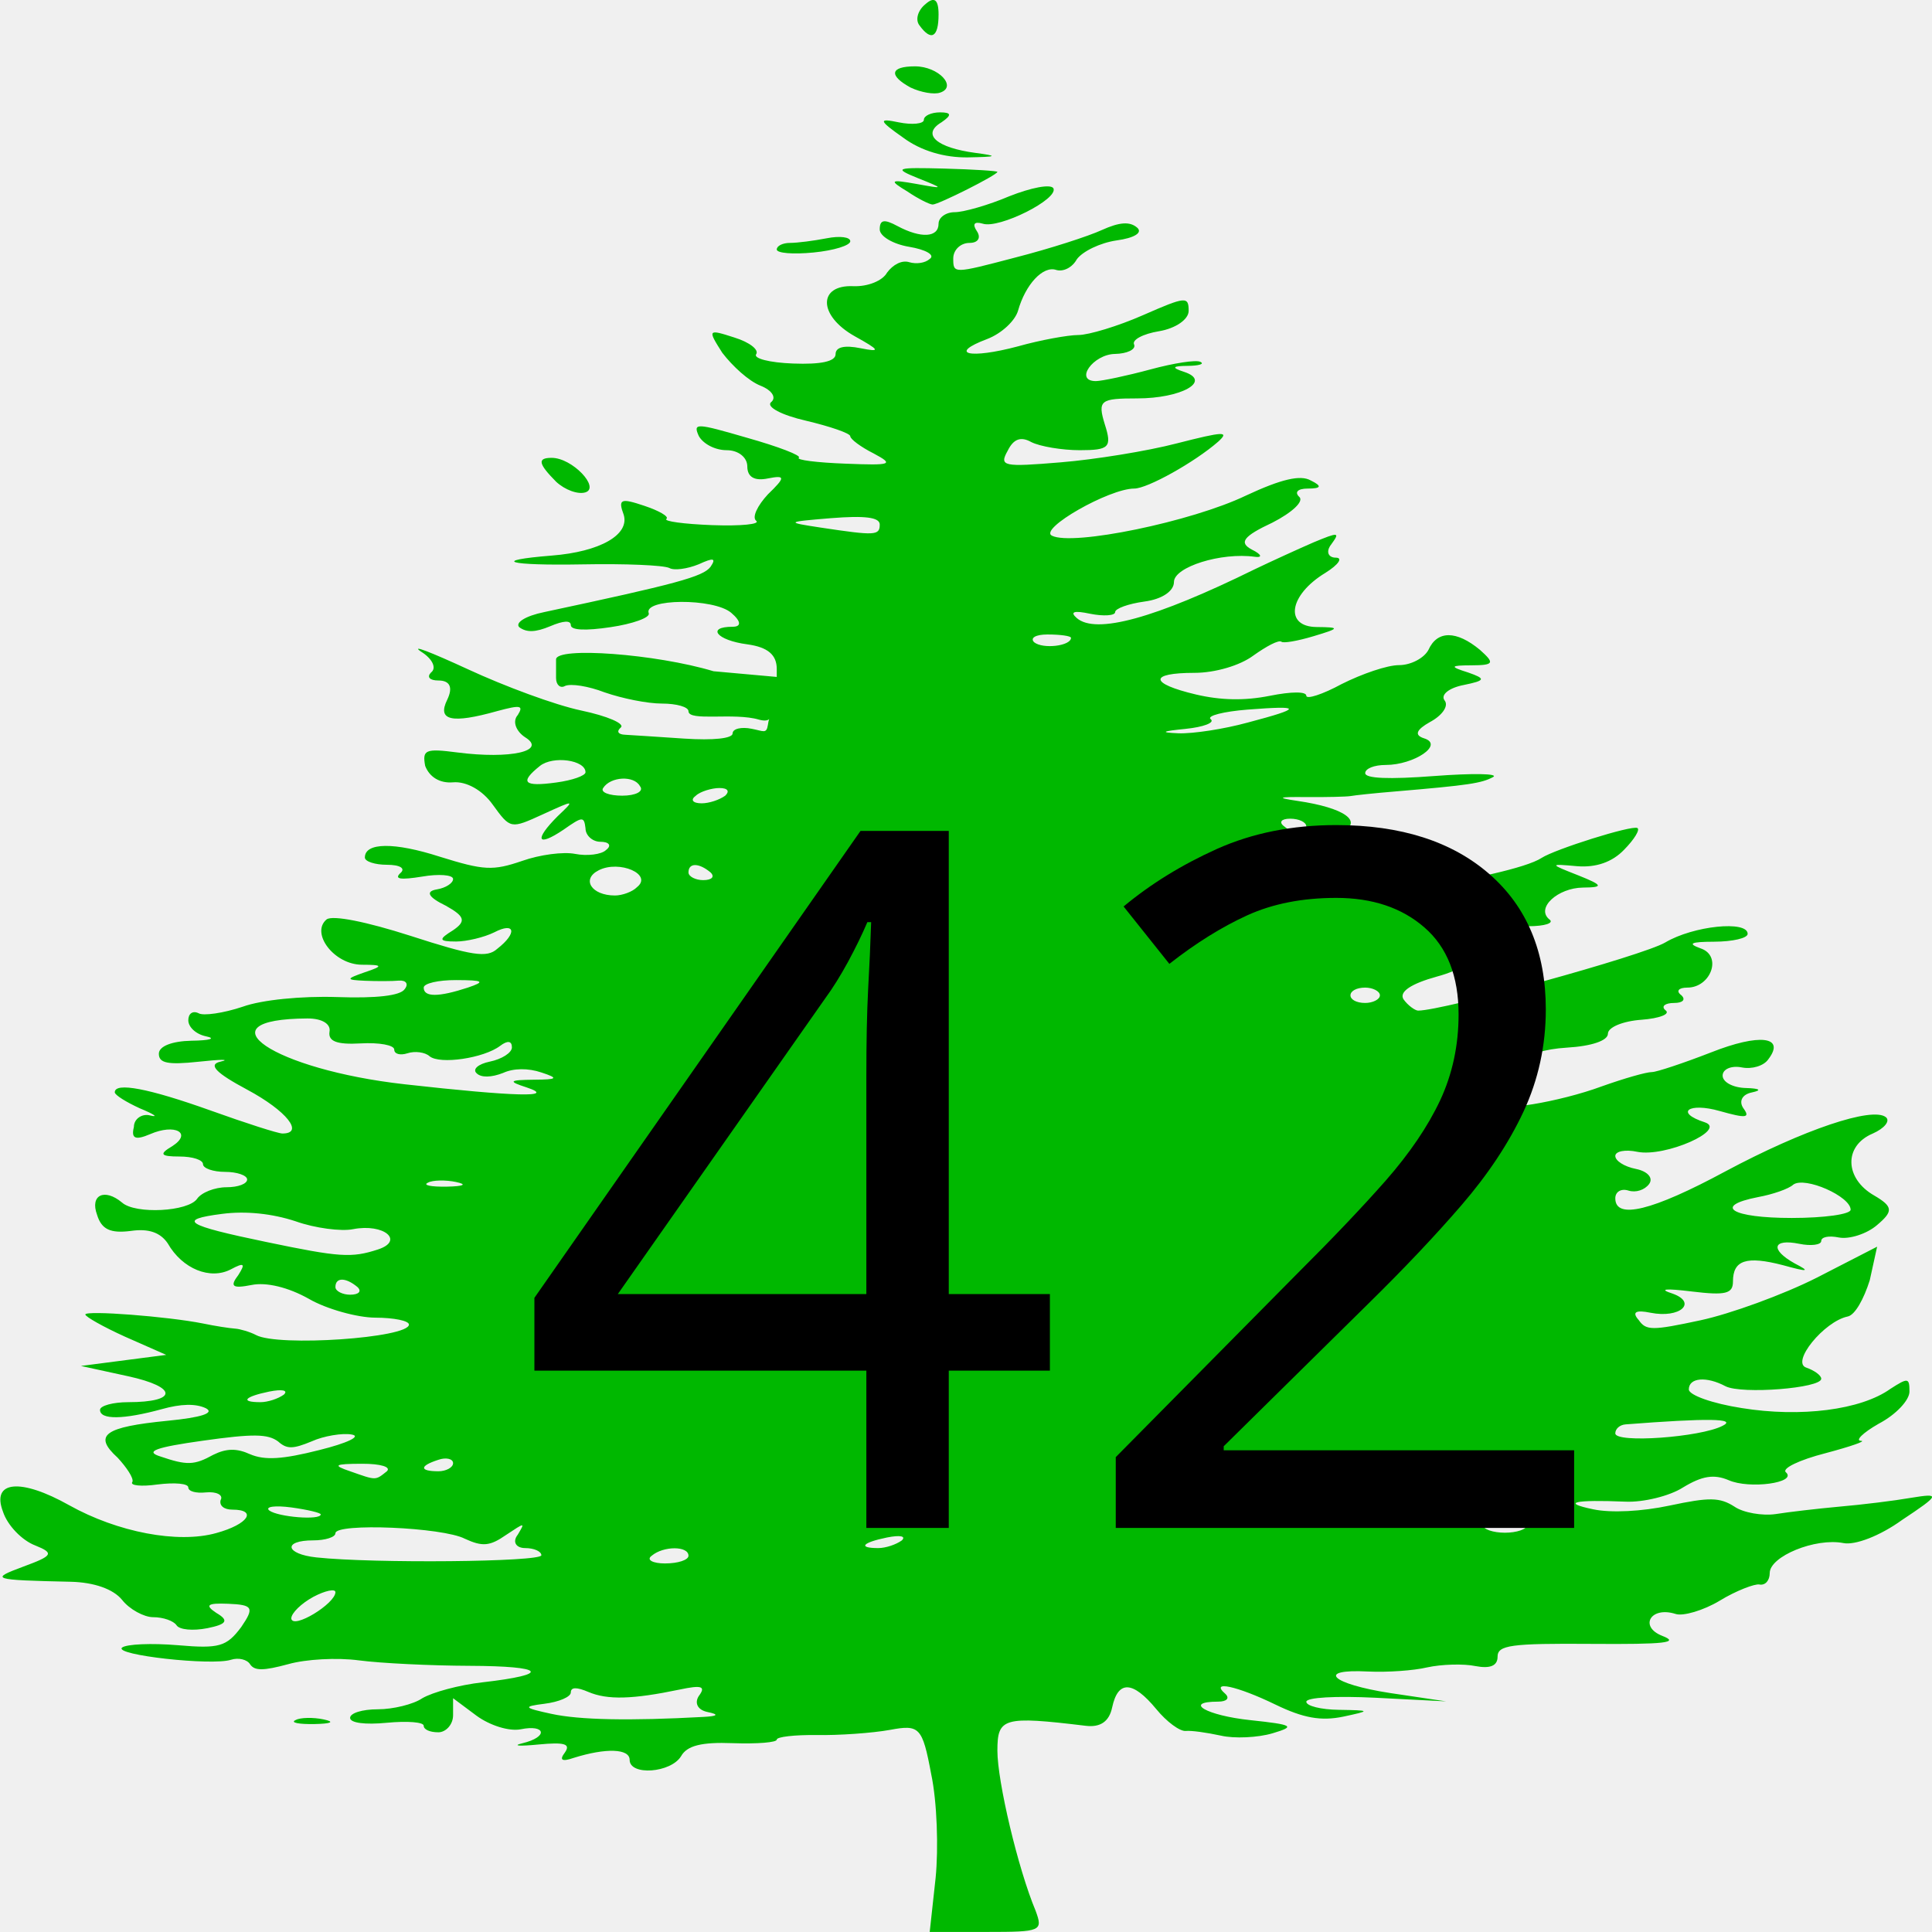
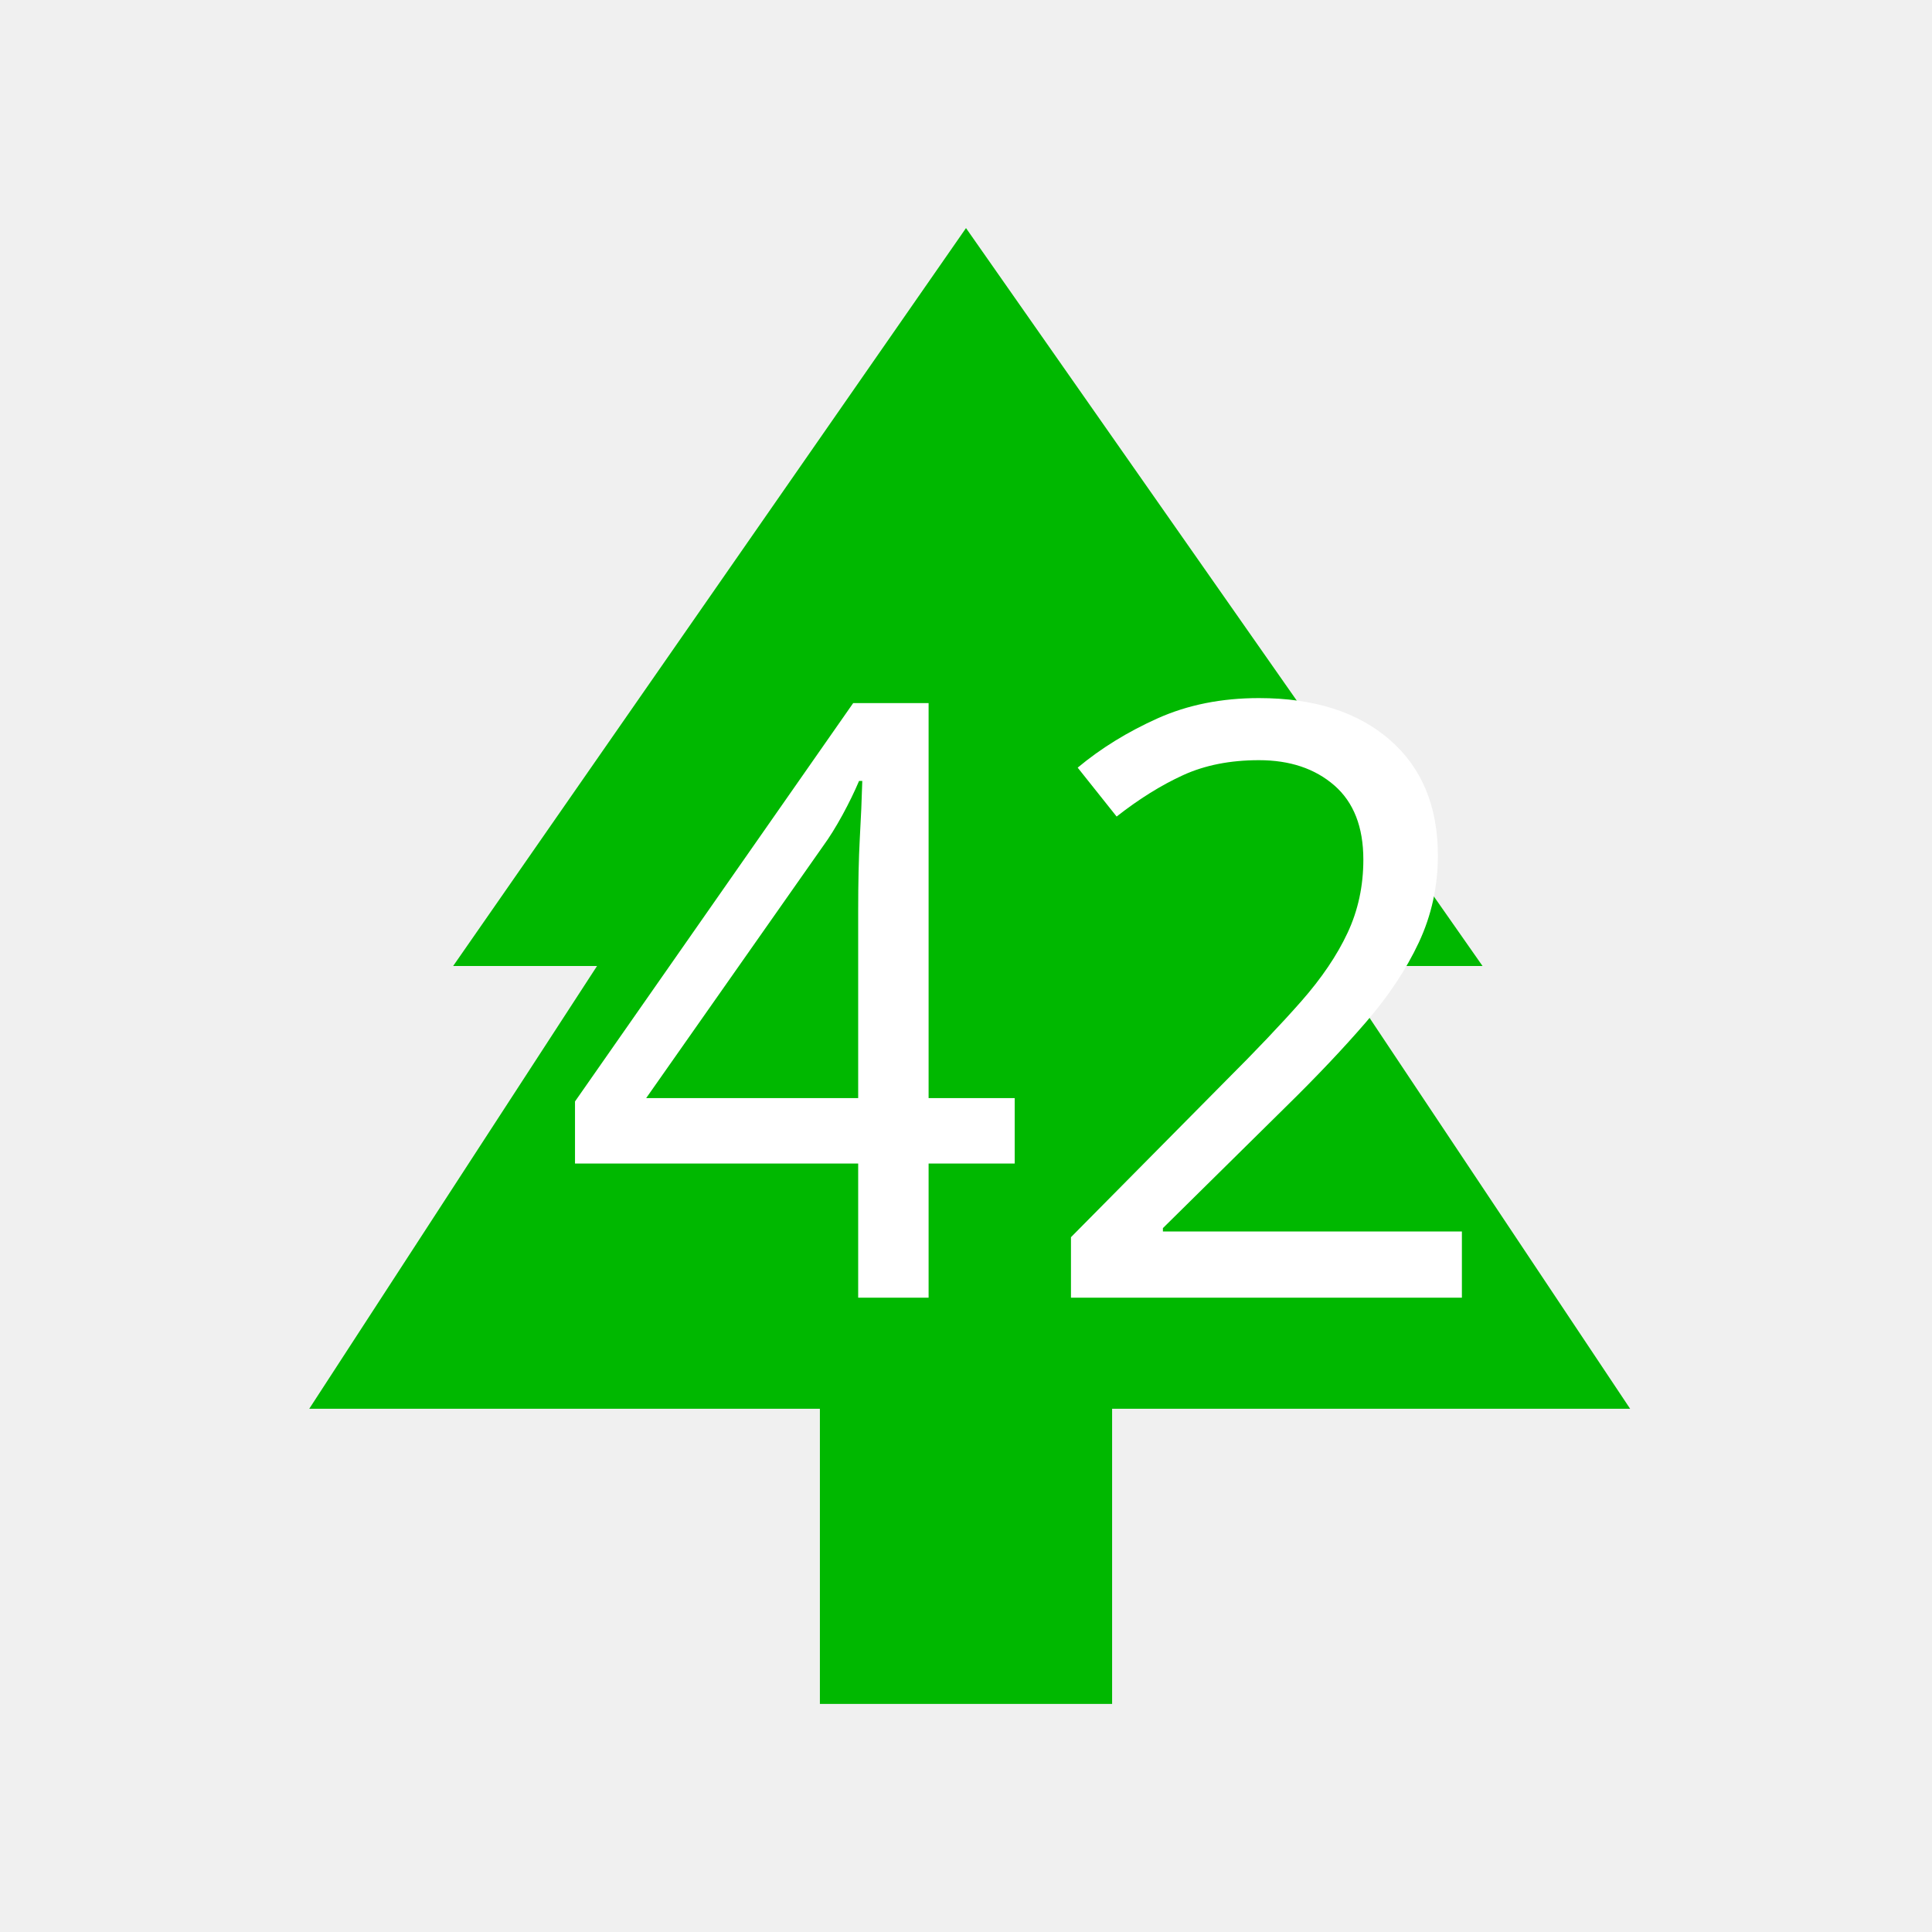
<svg xmlns="http://www.w3.org/2000/svg" viewBox="0 0 288 288" width="288" height="288">
  <style>
		tspan { white-space:pre }
- 		.shp0 { fill: #00b800 } 
- 		.txt1 { font-size: 60px;fill: #000000;font-weight: 400;font-family: "CoolveticaRg-Regular", "Coolvetica" } 
+ 		.shp0 { fill: none } 
+ 		.shp1 { fill: #00b800 } 
+ 		.txt2 { font-size: 104px;fill: #ffffff;font-weight: 400;font-family: "CoolveticaRg-Regular", "Coolvetica" } 
	</style>
-   <g id="SvgjsG1023">
+   <g id="SvgjsG1008">
    <g id="Layer">
-       <path id="Layer" fill-rule="evenodd" class="shp0" d="M138.81 264.46C137.5 257.44 137.06 257.05 132.67 257.87C130.04 258.35 125 258.7 121.71 258.64C118.42 258.6 115.79 258.91 115.79 259.32C115.79 259.74 112.94 259.98 109.21 259.85C104.6 259.67 102.41 260.21 101.53 261.79C100 264.3 93.86 264.74 93.86 262.34C93.86 260.66 90.35 260.53 85.53 262.04C83.77 262.65 83.33 262.39 84.21 261.24C85.09 259.97 84.21 259.67 80.26 260.05C77.41 260.33 76.31 260.25 77.85 259.87C81.8 258.93 81.36 257.02 77.63 257.78C75.88 258.12 73.03 257.21 71.05 255.77L67.54 253.15L67.54 255.69C67.54 257.09 66.45 258.23 65.35 258.23C64.03 258.23 63.16 257.8 63.16 257.25C63.16 256.71 60.74 256.52 57.67 256.81C54.39 257.13 52.19 256.83 52.19 256.08C52.19 255.38 53.95 254.8 56.36 254.8C58.55 254.8 61.62 254.07 62.94 253.16C64.47 252.26 68.42 251.18 71.93 250.78C82.24 249.6 81.36 248.36 69.96 248.32C64.25 248.3 56.8 247.94 53.51 247.51C50.22 247.07 45.61 247.33 42.98 248.07C39.25 249.08 37.94 249.08 37.28 248.09C36.84 247.37 35.53 247.06 34.43 247.42C31.58 248.34 16.89 246.71 18.2 245.6C18.86 245.08 22.59 244.92 26.53 245.25C32.67 245.78 33.77 245.47 35.96 242.54C37.94 239.64 37.72 239.22 33.99 239.07C30.92 238.95 30.48 239.26 32.24 240.43C34.21 241.58 33.77 242.13 30.92 242.71C28.73 243.14 26.75 242.94 26.32 242.28C25.88 241.62 24.34 241.07 22.81 241.07C21.49 241.07 19.3 239.91 18.2 238.49C16.89 236.88 14.03 235.87 10.53 235.79C-1.32 235.53 -1.54 235.4 3.51 233.52C7.89 231.91 8.11 231.53 5.26 230.38C3.29 229.64 1.1 227.38 0.44 225.33C-1.32 220.72 3.07 220.31 10.31 224.38C17.54 228.42 26.53 230.13 32.24 228.53C37.06 227.21 38.38 225.04 34.65 225.04C33.33 225.04 32.67 224.4 32.89 223.61C33.33 222.84 32.24 222.32 30.7 222.47C29.17 222.63 28.07 222.3 28.07 221.73C28.07 221.15 26.1 220.96 23.46 221.29C21.05 221.63 19.3 221.45 19.74 220.9C19.96 220.35 18.86 218.73 17.54 217.3C13.82 213.92 15.57 212.72 25 211.79C30.04 211.3 32.02 210.64 30.7 209.93C29.17 209.2 26.97 209.26 24.12 210.06C18.42 211.62 14.91 211.67 14.91 210.17C14.91 209.54 16.89 209.02 19.08 209.02C26.53 209.02 26.53 206.77 19.08 205.15L12.06 203.62L24.78 201.97L18.64 199.26C15.35 197.77 12.72 196.27 12.72 195.95C12.72 195.3 25 196.24 30.26 197.29C32.02 197.66 34.21 198 35.09 198.06C35.75 198.1 37.28 198.54 38.16 199.01C41.45 200.79 60.96 199.45 60.96 197.45C60.96 196.89 58.77 196.43 55.92 196.42C53.29 196.41 48.68 195.15 46.05 193.62C42.98 191.89 39.69 191.1 37.5 191.55C34.65 192.11 34.21 191.79 35.53 190.06C36.62 188.35 36.4 188.16 34.43 189.21C31.36 190.83 27.19 189.18 25 185.34C23.9 183.72 22.15 183.11 19.52 183.49C16.45 183.89 15.13 183.26 14.47 181.09C13.38 178.14 15.57 177.07 18.2 179.27C20.18 181.03 28.07 180.63 29.39 178.69C30.04 177.76 32.02 176.98 33.77 176.98C35.53 176.98 36.84 176.46 36.84 175.83C36.84 175.2 35.31 174.69 33.55 174.69C31.8 174.69 30.26 174.17 30.26 173.54C30.26 172.91 28.73 172.4 26.75 172.4C23.9 172.4 23.68 172.04 25.66 170.87C28.73 168.91 26.1 167.44 22.37 169.07C20.18 170 19.52 169.74 19.96 167.99C19.96 166.72 21.27 165.96 22.37 166.28C23.68 166.59 23.03 166.12 20.83 165.21C18.86 164.31 17.11 163.24 17.11 162.83C17.11 161.28 22.15 162.24 31.36 165.53C36.62 167.42 41.45 168.97 42.1 168.97C45.39 168.97 42.76 165.6 36.84 162.43C32.24 159.97 30.92 158.69 32.89 158.25C34.43 157.9 32.89 157.91 29.6 158.27C25 158.76 23.68 158.48 23.68 157.08C23.68 155.95 25.66 155.2 28.51 155.14C31.36 155.1 32.24 154.8 30.7 154.48C29.17 154.16 28.07 153.08 28.07 152.09C28.07 151.09 28.73 150.62 29.6 151.04C30.26 151.47 33.33 151.03 36.18 150.07C39.03 149.04 44.96 148.46 50.22 148.63C56.14 148.84 59.65 148.42 60.31 147.47C60.96 146.67 60.53 146.09 59.43 146.18C58.55 146.27 56.14 146.28 54.39 146.2C51.53 146.07 51.53 145.93 54.39 144.93C57.24 143.98 57.02 143.82 53.95 143.81C49.78 143.79 46.27 139.08 48.68 137.06C49.56 136.38 54.6 137.39 61.18 139.5C70.39 142.48 72.59 142.82 74.12 141.44C77.19 139.05 76.75 137.38 73.68 138.98C72.15 139.74 69.52 140.35 67.98 140.35C65.35 140.35 65.35 140.02 67.54 138.67C69.52 137.32 69.3 136.6 66.45 135.01C63.81 133.73 63.38 132.87 65.13 132.58C66.45 132.36 67.54 131.65 67.54 131.03C67.54 130.4 65.35 130.25 62.94 130.67C59.65 131.2 58.77 131.04 59.65 130.18C60.53 129.46 59.65 128.91 57.67 128.91C55.92 128.91 54.39 128.43 54.39 127.83C54.39 125.57 58.77 125.52 65.57 127.71C72.15 129.76 73.46 129.83 77.85 128.33C80.48 127.4 83.99 126.94 85.74 127.29C87.5 127.64 89.69 127.38 90.35 126.7C91.23 126.03 90.79 125.48 89.47 125.48C88.38 125.48 87.28 124.58 87.28 123.47C87.06 121.67 86.84 121.69 83.99 123.69C80.04 126.35 79.6 125.2 83.11 121.69C85.74 119.19 85.74 119.19 80.92 121.39C76.1 123.59 76.1 123.59 73.46 119.96C71.93 117.79 69.52 116.45 67.54 116.62C65.57 116.79 64.03 115.85 63.38 114.17C62.94 111.78 63.38 111.54 68.2 112.17C76.1 113.19 81.58 111.95 78.29 109.91C76.97 109.05 76.31 107.56 77.19 106.58C78.07 105.16 77.63 105.05 74.12 106C67.32 107.91 65.13 107.42 66.67 104.3C67.54 102.49 67.1 101.44 65.35 101.44C64.03 101.44 63.6 100.91 64.25 100.25C65.13 99.6 64.47 98.18 62.72 97.11C61.18 96.03 64.25 97.23 69.74 99.76C75.22 102.3 82.67 105.07 86.62 105.91C90.57 106.74 93.2 107.89 92.54 108.45C91.88 109.01 92.1 109.49 93.2 109.53C94.08 109.58 98.02 109.83 101.97 110.1C106.36 110.39 109.21 110.08 109.21 109.33C109.21 108.63 110.52 108.32 112.06 108.64C113.81 108.97 114.25 109.45 114.47 108.06C114.69 106.31 115.13 107.83 113.16 107.28C109.43 106.17 102.63 107.59 102.63 106.02C102.63 105.39 100.88 104.88 98.68 104.88C96.49 104.88 92.76 104.12 90.13 103.21C87.72 102.28 85.09 101.86 84.21 102.26C83.55 102.65 82.89 102.12 82.89 101.07L82.89 98.3C82.89 96.37 97.81 97.48 106.36 100.06L115.79 100.91L115.79 99.73C115.79 97.62 114.47 96.47 111.4 96.05C106.8 95.45 105.26 93.43 109.21 93.43C110.52 93.43 110.52 92.64 108.99 91.34C106.36 89.13 95.83 89.21 96.71 91.43C96.93 92.07 94.3 93.01 91.01 93.49C87.28 94.05 85.09 93.95 85.09 93.19C85.09 92.45 83.99 92.51 82.02 93.35C79.82 94.27 78.51 94.31 77.41 93.5C76.75 92.84 78.29 91.82 81.14 91.24C100.66 87.07 104.82 85.98 105.92 84.49C106.8 83.19 106.36 83.1 104.17 84.11C102.41 84.83 100.44 85.07 99.78 84.67C98.9 84.25 93.2 84.01 86.84 84.13C75.66 84.33 73.03 83.56 82.24 82.82C89.47 82.25 93.86 79.71 92.98 76.75C92.1 74.38 92.54 74.22 96.05 75.4C98.24 76.13 99.78 77.01 99.34 77.35C98.9 77.71 101.97 78.12 106.14 78.28C110.52 78.44 113.38 78.14 112.72 77.63C112.06 77.1 112.94 75.34 114.47 73.69C117.1 71.15 117.1 70.8 114.47 71.32C112.5 71.73 111.4 71.13 111.4 69.53C111.4 68.2 110.09 67.11 108.33 67.11C106.58 67.11 104.82 66.16 104.17 65C103.29 63.02 103.73 63.04 111.4 65.27C116.01 66.57 119.52 67.91 119.08 68.23C118.64 68.56 121.71 68.96 126.09 69.12C132.89 69.39 133.33 69.25 130.26 67.61C128.29 66.62 126.75 65.45 126.75 65.03C126.75 64.59 123.68 63.55 120.17 62.72C116.45 61.87 114.25 60.66 114.91 59.98C115.79 59.31 115.13 58.2 113.38 57.5C111.62 56.81 109.21 54.6 107.67 52.59C105.48 49.15 105.48 49.02 109.43 50.3C111.84 51.04 113.16 52.18 112.72 52.8C112.28 53.43 114.69 54.06 118.2 54.19C122.37 54.35 124.56 53.89 124.56 52.79C124.56 51.73 125.88 51.42 128.29 51.91C131.36 52.53 131.14 52.19 127.41 50.12C121.93 47.04 121.93 42.44 127.19 42.66C129.38 42.75 131.58 41.84 132.23 40.64C133.11 39.45 134.43 38.74 135.52 39.08C136.62 39.41 137.94 39.2 138.59 38.6C139.47 38.01 137.94 37.19 135.52 36.79C133.11 36.39 131.14 35.21 131.14 34.2C131.14 32.74 131.8 32.63 133.77 33.69C137.28 35.57 139.91 35.42 139.91 33.35C139.91 32.41 141.01 31.63 142.32 31.63C143.64 31.63 147.37 30.57 150.44 29.26C153.73 27.96 156.58 27.41 157.02 28.05C157.89 29.65 148.9 34.16 146.49 33.34C145.17 32.96 144.95 33.45 145.61 34.44C146.27 35.42 145.83 36.21 144.52 36.21C143.2 36.21 142.1 37.25 142.1 38.52C142.1 40.82 142.1 40.82 151.31 38.4C156.58 37.05 162.28 35.2 164.25 34.29C166.88 33.1 168.42 32.99 169.51 33.93C170.39 34.69 169.08 35.48 166.44 35.84C164.03 36.19 161.4 37.45 160.52 38.65C159.87 39.84 158.55 40.56 157.45 40.24C155.48 39.57 152.85 42.41 151.75 46.34C151.31 47.81 149.34 49.7 147.15 50.54C141.23 52.77 144.52 53.56 151.75 51.63C155.04 50.7 159.21 49.94 160.74 49.94C162.28 49.94 166.66 48.62 170.39 46.98C176.75 44.19 177.19 44.15 177.19 46.34C177.19 47.63 175.22 48.96 172.8 49.37C170.39 49.76 168.64 50.68 169.08 51.4C169.3 52.12 167.98 52.72 166.23 52.76C162.94 52.8 160.09 56.82 163.37 56.81C164.25 56.8 167.98 56.02 171.49 55.07C175 54.12 178.29 53.61 178.94 53.94C179.6 54.26 178.73 54.53 176.97 54.54C174.78 54.56 174.56 54.8 176.53 55.44C180.7 56.82 176.09 59.39 169.51 59.39C164.03 59.39 163.59 59.66 164.69 63.25C165.79 66.68 165.35 67.11 160.96 67.11C158.33 67.11 155.04 66.56 153.73 65.9C152.19 65.03 151.09 65.41 150.22 67.18C148.9 69.53 149.56 69.63 158.11 68.92C163.16 68.51 171.05 67.24 175.44 66.09C182.45 64.3 183.33 64.26 181.58 65.85C178.07 68.91 171.05 72.83 169.08 72.83C165.35 72.83 154.82 78.83 156.8 79.85C159.87 81.43 177.63 77.77 185.74 73.87C191.01 71.41 193.86 70.75 195.39 71.62C197.15 72.48 196.93 72.83 194.95 72.83C193.42 72.83 192.98 73.38 193.64 74.03C194.51 74.7 192.54 76.44 189.69 77.9C185.3 79.95 184.65 80.89 186.62 81.93C188.16 82.69 188.16 83.16 187.06 83C182.01 82.3 175 84.53 175 86.75C175 88.11 173.24 89.32 170.61 89.67C168.2 90 166.23 90.71 166.23 91.25C166.23 91.78 164.47 91.89 162.5 91.49C160.09 90.98 159.43 91.19 160.52 92.14C163.37 94.59 172.15 92.19 187.06 84.85C189.69 83.59 193.64 81.79 195.83 80.84C199.56 79.29 199.78 79.32 198.46 81.13C197.58 82.24 198.02 83.13 199.12 83.13C200.22 83.13 199.56 84.15 197.58 85.39C192.1 88.71 191.44 93.43 196.27 93.47C199.78 93.5 199.78 93.65 195.83 94.83C193.42 95.56 191.23 95.93 191.01 95.65C190.57 95.38 188.81 96.32 186.84 97.72C184.87 99.2 181.14 100.3 178.07 100.3C171.27 100.3 171.27 101.87 178.29 103.53C182.01 104.4 185.52 104.47 189.25 103.73C192.54 103.07 194.73 103.07 194.73 103.71C194.73 104.29 197.15 103.52 200 101.97C203.07 100.43 206.8 99.15 208.55 99.15C210.3 99.15 212.28 98.12 212.94 96.87C214.25 93.96 217.1 93.96 220.61 96.87C222.8 98.83 222.8 99.17 219.29 99.18C216.22 99.19 216.01 99.36 218.86 100.25C221.49 101.17 221.49 101.44 218.2 102.11C216.01 102.53 214.69 103.58 215.35 104.42C216.01 105.27 214.91 106.71 213.15 107.64C211.18 108.75 210.74 109.57 212.28 110.06C215.35 111.01 210.74 114.03 206.58 114.03C204.82 114.03 203.51 114.58 203.51 115.25C203.51 116.05 207.01 116.2 213.81 115.68C219.51 115.25 223.46 115.31 222.58 115.83C220.83 116.76 219.08 117.04 207.89 117.99C204.82 118.24 201.97 118.55 201.31 118.67C200.65 118.77 197.8 118.84 194.73 118.82C190.57 118.77 190.13 118.91 193.42 119.39C200.44 120.42 203.29 122.46 200 124.08C198.46 124.85 195.39 125.48 193.42 125.48C190.57 125.48 190.35 125.83 192.32 127.02C193.64 127.86 194.08 128.88 193.2 129.28C192.54 129.68 193.42 130.33 195.39 130.72C197.37 131.12 198.46 131.91 197.8 132.47C194.51 135.34 225.22 130.91 229.82 127.88C231.79 126.6 243.2 122.99 244.08 123.43C244.51 123.66 243.64 125.11 242.1 126.67C240.35 128.5 237.93 129.36 235.08 129.12C230.92 128.75 230.92 128.78 235.3 130.5C239.03 131.99 239.03 132.28 235.96 132.31C232.23 132.36 228.94 135.33 230.92 137.02C231.79 137.6 230.26 138.07 227.85 138.07C224.78 138.07 222.8 139.05 221.93 140.97C221.05 142.56 217.76 144.64 214.25 145.56C210.3 146.65 208.55 147.85 209.21 148.95C209.87 149.89 210.96 150.65 211.4 150.65C215.13 150.65 244.95 142.45 248.24 140.49C252.41 138.01 260.52 137.17 260.52 139.21C260.52 139.84 258.33 140.37 255.48 140.38C251.97 140.39 251.53 140.66 253.5 141.37C256.79 142.46 255.04 147.22 251.53 147.22C250.22 147.22 249.78 147.74 250.65 148.37C251.31 149 250.87 149.51 249.56 149.51C248.24 149.51 247.58 149.99 248.24 150.57C249.12 151.16 247.36 151.81 244.73 152.01C241.88 152.21 239.69 153.15 239.69 154.09C239.69 155.12 237.28 155.95 233.55 156.17C230.26 156.37 227.63 157.21 227.63 158.04C227.63 158.86 225.44 160.35 222.58 161.33C218.42 162.89 218.2 163.14 221.71 163.19C223.9 163.22 225.22 163.71 224.34 164.29C222.58 165.9 232.45 164.29 238.81 161.93C242.1 160.76 245.39 159.81 246.27 159.81C246.93 159.81 250.87 158.51 255.04 156.89C262.28 154.02 266.22 154.49 263.59 157.92C262.93 158.88 261.18 159.42 259.65 159.12C258.11 158.81 256.79 159.36 256.79 160.34C256.79 161.31 258.33 162.15 260.3 162.19C262.28 162.25 262.72 162.51 261.18 162.84C259.65 163.14 259.21 164.19 259.86 165.17C260.96 166.67 260.3 166.73 256.36 165.62C251.75 164.3 249.56 165.83 254.16 167.31C257.45 168.43 248.24 172.53 244.08 171.7C242.32 171.32 240.79 171.6 240.79 172.32C240.79 173.03 242.1 173.9 243.86 174.25C245.61 174.6 246.49 175.6 245.83 176.5C245.17 177.39 243.86 177.82 242.76 177.48C241.66 177.13 240.79 177.65 240.79 178.63C240.79 181.84 246.27 180.51 257.23 174.6C268.86 168.38 279.16 164.91 281.14 166.55C281.79 167.11 280.92 168.2 279.16 168.98C274.78 170.83 275 175.71 279.38 178.21C282.23 179.88 282.23 180.57 279.82 182.61C278.29 183.94 275.65 184.77 274.12 184.47C272.58 184.16 271.49 184.4 271.49 184.99C271.49 185.58 269.95 185.77 268.2 185.41C264.25 184.61 263.81 186.26 267.54 188.34C269.95 189.58 269.51 189.63 265.79 188.6C260.3 187.17 258.33 187.86 258.33 191.03C258.33 192.86 257.23 193.13 252.19 192.52C248.24 192.04 247.15 192.14 249.34 192.84C253.07 194.18 250.43 196.56 246.05 195.69C243.86 195.24 243.2 195.57 244.29 196.79C245.39 198.36 246.27 198.36 253.5 196.81C257.89 195.87 265.79 193.01 270.83 190.46L279.82 185.84L278.72 190.85C277.85 193.61 276.53 196.04 275.43 196.25C271.93 196.97 266.88 203.13 269.29 203.88C270.39 204.26 271.49 205 271.49 205.53C271.49 206.94 259.65 207.87 257.23 206.65C254.38 205.13 251.75 205.35 251.75 207.12C251.75 207.96 255.26 209.22 259.65 209.9C268.42 211.32 277.41 210.18 281.79 207.04C284.43 205.34 284.64 205.37 284.64 207.44C284.64 208.71 282.67 210.86 280.04 212.24C277.63 213.62 276.53 214.76 277.41 214.78C278.29 214.79 275.87 215.63 272.14 216.62C268.2 217.63 265.57 218.91 266.22 219.47C267.98 221.04 260.74 222.02 257.67 220.64C255.48 219.72 253.72 220.01 250.87 221.74C248.9 223.01 244.95 223.97 242.32 223.85C234.65 223.53 232.67 223.99 237.5 224.99C240.13 225.55 244.73 225.32 248.9 224.43C254.82 223.17 256.36 223.19 258.55 224.59C259.86 225.5 262.72 225.99 264.69 225.7C266.66 225.39 270.83 224.9 274.12 224.6C277.63 224.3 282.45 223.7 284.86 223.28C289.25 222.56 289.25 222.79 283.55 226.57C280.26 228.95 276.53 230.38 274.78 230.02C270.61 229.21 263.81 232 263.81 234.49C263.81 235.6 263.15 236.36 262.28 236.2C261.62 236.05 258.77 237.13 256.36 238.61C253.94 240.07 250.87 240.96 249.78 240.59C246.05 239.4 244.29 242.49 247.8 243.86C250.43 244.87 248.24 245.13 237.28 245.05C225.22 244.96 223.24 245.23 223.24 246.97C223.24 248.31 222.15 248.78 219.95 248.36C218.2 247.99 214.91 248.08 212.72 248.56C210.74 249.03 206.8 249.31 203.94 249.17C196.05 248.76 198.46 251.03 207.23 252.38L215.57 253.62L205.04 253.08C199.12 252.79 194.73 253.03 194.73 253.68C194.73 254.3 196.93 254.85 199.56 254.88C204.38 254.96 204.38 255.01 200.22 255.9C196.93 256.58 194.3 256.12 190.13 254.1C184.43 251.33 180.26 250.42 182.67 252.51C183.33 253.14 182.89 253.66 181.58 253.66C176.31 253.66 179.82 255.73 186.4 256.42C192.76 257.1 193.2 257.34 189.69 258.38C187.5 259.03 183.99 259.19 182.01 258.73C179.82 258.26 177.63 257.95 176.75 258.03C175.87 258.11 173.9 256.65 172.37 254.78C168.86 250.53 166.66 250.45 165.79 254.51C165.35 256.63 164.03 257.53 161.84 257.26C149.56 255.78 148.68 256.06 148.68 260.97C148.68 265.57 151.75 278.57 154.38 284.84C155.48 287.85 155.26 287.99 147.15 287.99L138.59 287.99L139.47 279.95C139.91 275.54 139.69 268.57 138.81 264.46ZM104.82 255.94C107.02 255.83 107.24 255.57 105.48 255.21C103.95 254.9 103.51 253.83 104.17 252.82C105.26 251.37 104.6 251.16 101.31 251.86C94.3 253.32 90.57 253.43 87.72 252.22C85.96 251.47 85.09 251.48 85.09 252.29C85.09 252.95 83.33 253.71 81.14 253.98C77.85 254.39 78.07 254.59 82.24 255.49C86.4 256.39 93.86 256.54 104.82 255.94ZM50 237.34C50 236.79 48.46 237.11 46.71 238.04C44.96 238.99 43.42 240.45 43.42 241.27C43.64 242.94 50 239.05 50 237.34ZM78.29 230.77C76.97 230.77 76.31 229.88 77.19 228.76C78.29 226.91 78.29 226.92 75.44 228.81C73.03 230.49 71.93 230.59 69.3 229.38C66.01 227.66 50 226.99 50 228.56C50 229.15 48.46 229.62 46.71 229.62C42.1 229.62 42.54 231.66 47.15 232.16C55.7 233.08 80.7 232.84 80.7 231.84C80.7 231.26 79.6 230.77 78.29 230.77ZM102.63 231.91C102.63 230.43 98.9 230.43 97.15 231.91C96.27 232.54 97.37 233.06 99.12 233.06C101.09 233.06 102.63 232.54 102.63 231.91ZM134.43 229.63C135.09 228.99 134.21 228.8 132.23 229.19C128.51 229.95 127.85 230.77 130.92 230.77C132.02 230.77 133.55 230.26 134.43 229.63ZM227.63 227.33C227.63 226.7 226.09 226.19 224.34 226.19C222.58 226.19 221.05 226.7 221.05 227.33C221.05 227.96 222.58 228.48 224.34 228.48C226.09 228.48 227.63 227.96 227.63 227.33ZM47.81 225.75C47.81 225.51 45.83 225.04 43.42 224.71C41.01 224.39 39.47 224.59 40.13 225.16C41.45 226.15 47.81 226.66 47.81 225.75ZM228.72 223.9C226.97 222.43 225.44 222.43 225.44 223.9C225.44 224.53 226.53 225.04 227.63 225.04C228.94 225.04 229.38 224.53 228.72 223.9ZM57.67 219.32C58.33 218.69 56.8 218.19 53.95 218.2C49.78 218.21 49.56 218.43 52.19 219.32C56.14 220.71 55.92 220.71 57.67 219.32ZM67.54 218.11C67.54 217.44 66.45 217.22 65.35 217.61C62.5 218.52 62.5 219.32 65.35 219.32C66.45 219.32 67.54 218.78 67.54 218.11ZM37.28 216.78C39.47 217.71 42.1 217.55 47.59 216.16C51.75 215.13 53.95 214.09 52.41 213.84C51.1 213.59 48.24 214.05 46.49 214.85C43.64 216.03 42.76 216.04 41.45 214.87C39.91 213.74 37.72 213.71 30.26 214.76C23.25 215.74 21.49 216.36 23.9 217.11C27.85 218.46 28.95 218.44 31.8 216.86C33.77 215.89 35.31 215.88 37.28 216.78ZM256.79 212.54C258.99 211.44 254.6 211.38 242.32 212.33C241.44 212.4 240.79 213 240.79 213.67C240.79 215.17 253.5 214.26 256.79 212.54ZM42.32 207.89C42.98 207.25 42.1 207.05 40.13 207.44C36.4 208.21 35.75 209.02 38.82 209.02C39.91 209.02 41.45 208.52 42.32 207.89ZM53.29 191.86C51.53 190.39 50 190.39 50 191.86C50 192.48 51.1 193 52.19 193C53.51 193 53.95 192.48 53.29 191.86ZM52.63 183.23C50.88 183.59 46.93 183.08 44.08 182.06C40.57 180.9 36.62 180.49 33.11 180.95C26.32 181.82 27.63 182.64 39.69 185.14C50.66 187.43 52.41 187.54 56.36 186.25C60.31 184.95 57.24 182.34 52.63 183.23ZM267.32 176.59C266.66 177.22 264.25 178.05 262.06 178.45C255.26 179.78 258.11 181.56 267.1 181.56C271.93 181.56 275.87 181.01 275.87 180.33C275.87 178.35 269.07 175.33 267.32 176.59ZM63.81 176.29C62.94 176.67 64.25 176.94 66.67 176.89C69.08 176.84 69.74 176.57 67.98 176.2C66.45 175.87 64.47 175.91 63.81 176.29ZM79.6 160.95C83.11 160.93 83.33 160.73 80.7 159.87C78.73 159.2 76.53 159.23 75 159.94C73.24 160.63 71.71 160.66 71.05 159.99C70.39 159.4 71.27 158.61 73.03 158.25C74.78 157.89 76.31 156.94 76.31 156.13C76.31 155.15 75.66 155.07 74.56 155.9C72.15 157.74 65.57 158.72 64.03 157.45C63.38 156.85 61.84 156.64 60.74 157.01C59.65 157.36 58.77 157.12 58.77 156.46C58.77 155.8 56.58 155.38 53.73 155.54C50.22 155.74 48.9 155.23 49.12 153.8C49.34 152.65 48.03 151.81 45.83 151.82C29.6 151.9 40.79 159.44 60.31 161.63C76.75 163.47 83.11 163.64 78.51 162.1C75.66 161.18 75.88 160.99 79.6 160.95ZM205.7 148.37C205.7 147.74 204.6 147.22 203.51 147.22C202.19 147.22 201.31 147.74 201.31 148.37C201.31 149 202.19 149.51 203.51 149.51C204.6 149.51 205.7 149 205.7 148.37ZM69.74 147.22C72.37 146.33 72.15 146.11 67.98 146.1C65.35 146.09 63.16 146.59 63.16 147.22C63.16 148.66 65.35 148.66 69.74 147.22ZM89.25 129.73C86.62 131.05 88.16 133.49 91.67 133.49C92.76 133.49 94.3 132.93 94.95 132.25C97.37 130.34 92.32 128.16 89.25 129.73ZM105.92 130.05C104.17 128.59 102.63 128.59 102.63 130.05C102.63 130.68 103.73 131.2 104.82 131.2C106.14 131.2 106.58 130.68 105.92 130.05ZM194.73 123.19C194.73 122.56 193.64 122.04 192.32 122.04C191.01 122.04 190.57 122.56 191.44 123.19C193.2 124.65 194.73 124.65 194.73 123.19ZM108.11 118.61C108.77 117.98 108.55 117.47 107.24 117.47C106.14 117.47 104.38 117.98 103.73 118.61C102.85 119.24 103.29 119.75 104.6 119.75C105.7 119.75 107.24 119.24 108.11 118.61ZM95.39 117.18C94.52 115.57 91.01 115.74 89.91 117.47C89.47 118.1 90.79 118.61 92.76 118.61C94.74 118.61 96.05 117.97 95.39 117.18ZM80.48 114.18C77.41 116.64 78.07 117.31 82.89 116.65C85.31 116.33 87.28 115.63 87.28 115.12C87.28 113.29 82.45 112.61 80.48 114.18ZM185.96 107.72C194.3 105.52 194.08 105.15 185.96 105.78C182.45 106.06 179.82 106.7 180.48 107.21C181.14 107.73 179.38 108.38 176.75 108.65C173.24 109 172.8 109.19 175.66 109.31C177.85 109.39 182.45 108.68 185.96 107.72ZM156.14 94.58C154.38 94.58 153.51 95.1 154.16 95.74C155.48 96.8 159.65 96.29 159.65 95.08C159.65 94.81 158.11 94.58 156.14 94.58ZM131.14 78.19C131.14 77.11 128.95 76.84 123.9 77.24C117.1 77.8 117.1 77.85 122.37 78.65C130.48 79.87 131.14 79.84 131.14 78.19ZM48.24 256.31C50 256.68 49.34 256.95 46.93 257C44.52 257.05 43.2 256.78 44.08 256.4C44.74 256.02 46.71 255.98 48.24 256.31ZM82.89 71.8C80.26 69.14 80.04 68.25 82.24 68.25C85.31 68.25 89.47 72.68 87.28 73.39C86.18 73.75 84.21 73.04 82.89 71.8ZM115.79 37.19C115.79 36.66 116.66 36.21 117.76 36.21C118.86 36.21 121.27 35.9 123.24 35.52C125.22 35.13 126.75 35.34 126.75 35.96C126.75 36.58 124.34 37.34 121.27 37.64C118.2 37.94 115.79 37.74 115.79 37.19ZM136.62 27.42C140.79 28.18 140.79 28.14 136.84 26.56C133.11 25.05 133.55 24.94 140.79 25.13C145.17 25.25 148.68 25.48 148.68 25.62C148.68 26.08 139.91 30.49 139.03 30.49C138.59 30.49 136.84 29.62 135.3 28.57C132.45 26.85 132.67 26.72 136.62 27.42ZM133.99 18.24C135.96 18.64 137.72 18.47 137.72 17.86C137.72 17.26 138.81 16.75 140.13 16.75C141.88 16.75 141.88 17.18 140.35 18.23C137.28 20.05 139.69 22.03 145.39 22.79C148.9 23.26 148.68 23.38 144.3 23.46C140.79 23.52 137.28 22.48 134.65 20.53C130.92 17.91 130.92 17.6 133.99 18.24ZM135.74 13.05C132.45 11.26 132.67 9.89 136.4 9.89C139.91 9.89 142.76 12.96 140.13 13.81C139.25 14.12 137.28 13.78 135.74 13.05ZM137.94 0.63C139.25 -0.54 139.91 -0.13 139.91 2.16C139.91 5.58 138.81 6.2 137.06 3.78C136.4 2.94 136.84 1.52 137.94 0.63Z" />
+       <path id="Layer" class="shp0" d="M12 12L276 12L276 276L12 276L12 12Z" />
+       <path id="Layer" class="shp1" d="M199 144L221 144L144 34L67.55 144L89 144L46.1 210L122.22 210L122.22 254L165.78 254L165.78 210L243 210L199 144Z" />
    </g>
-     <text id="39 " style="transform: matrix(2.412,0,0,2.412,76.609,227.764)">
-       <tspan x="0" y="0" class="txt1">42</tspan>
+     <text id="42 " style="transform: matrix(1.187,0,0,1.187,83.118,193.441)">
+       <tspan x="0" y="0" class="txt2">42</tspan>
    </text>
  </g>
</svg>
